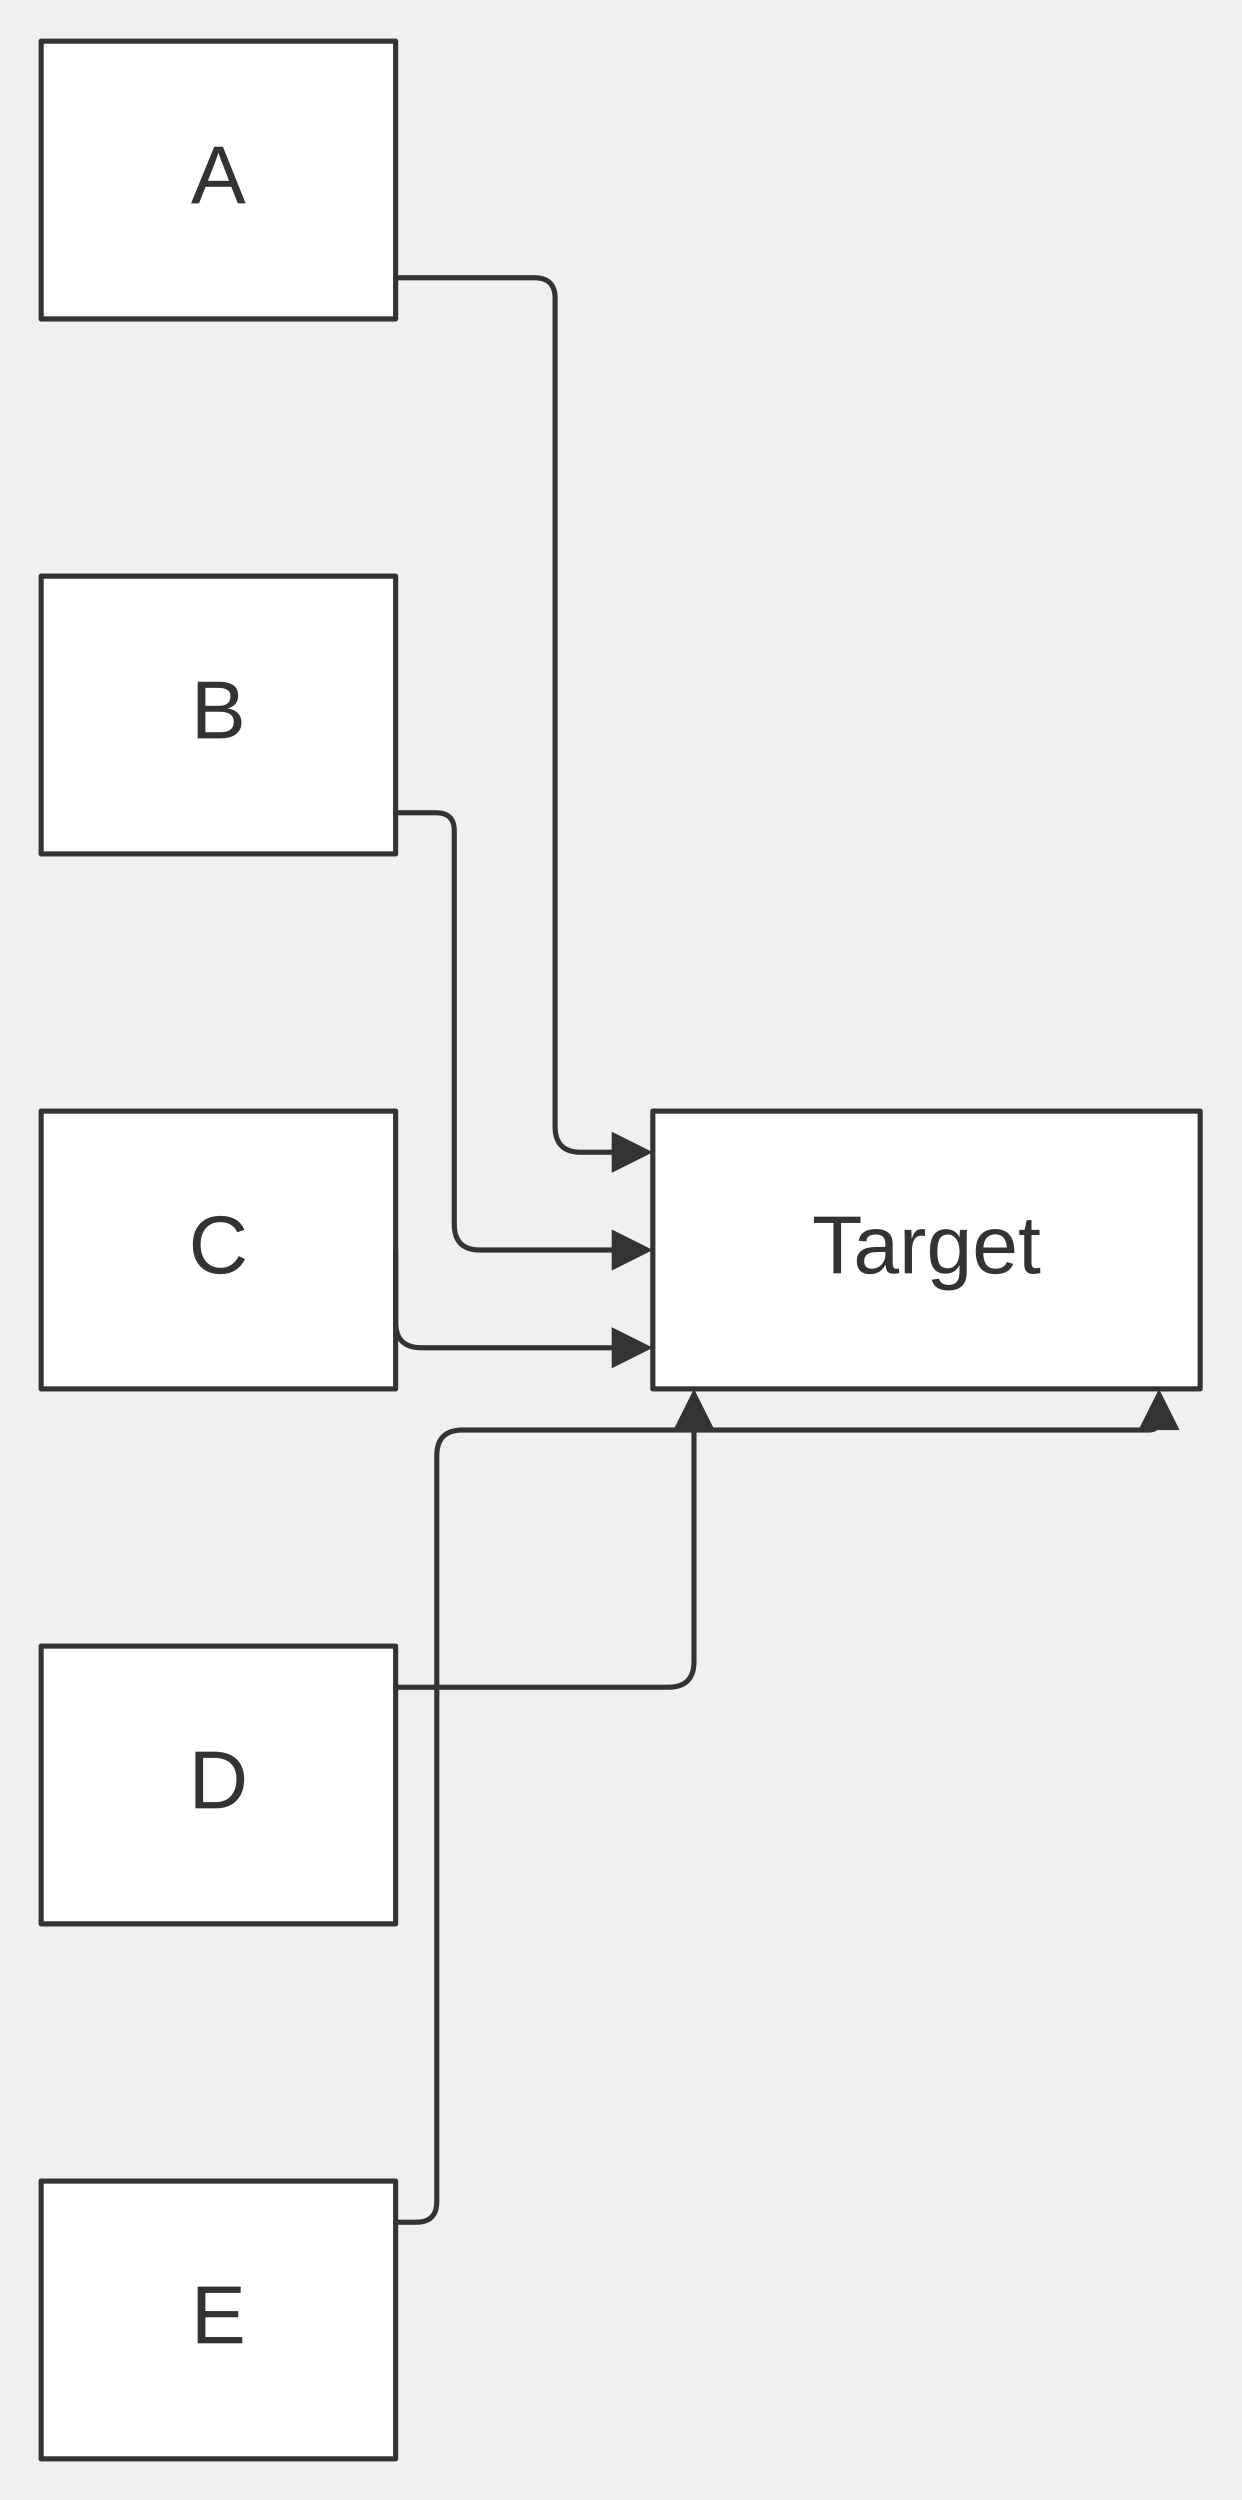
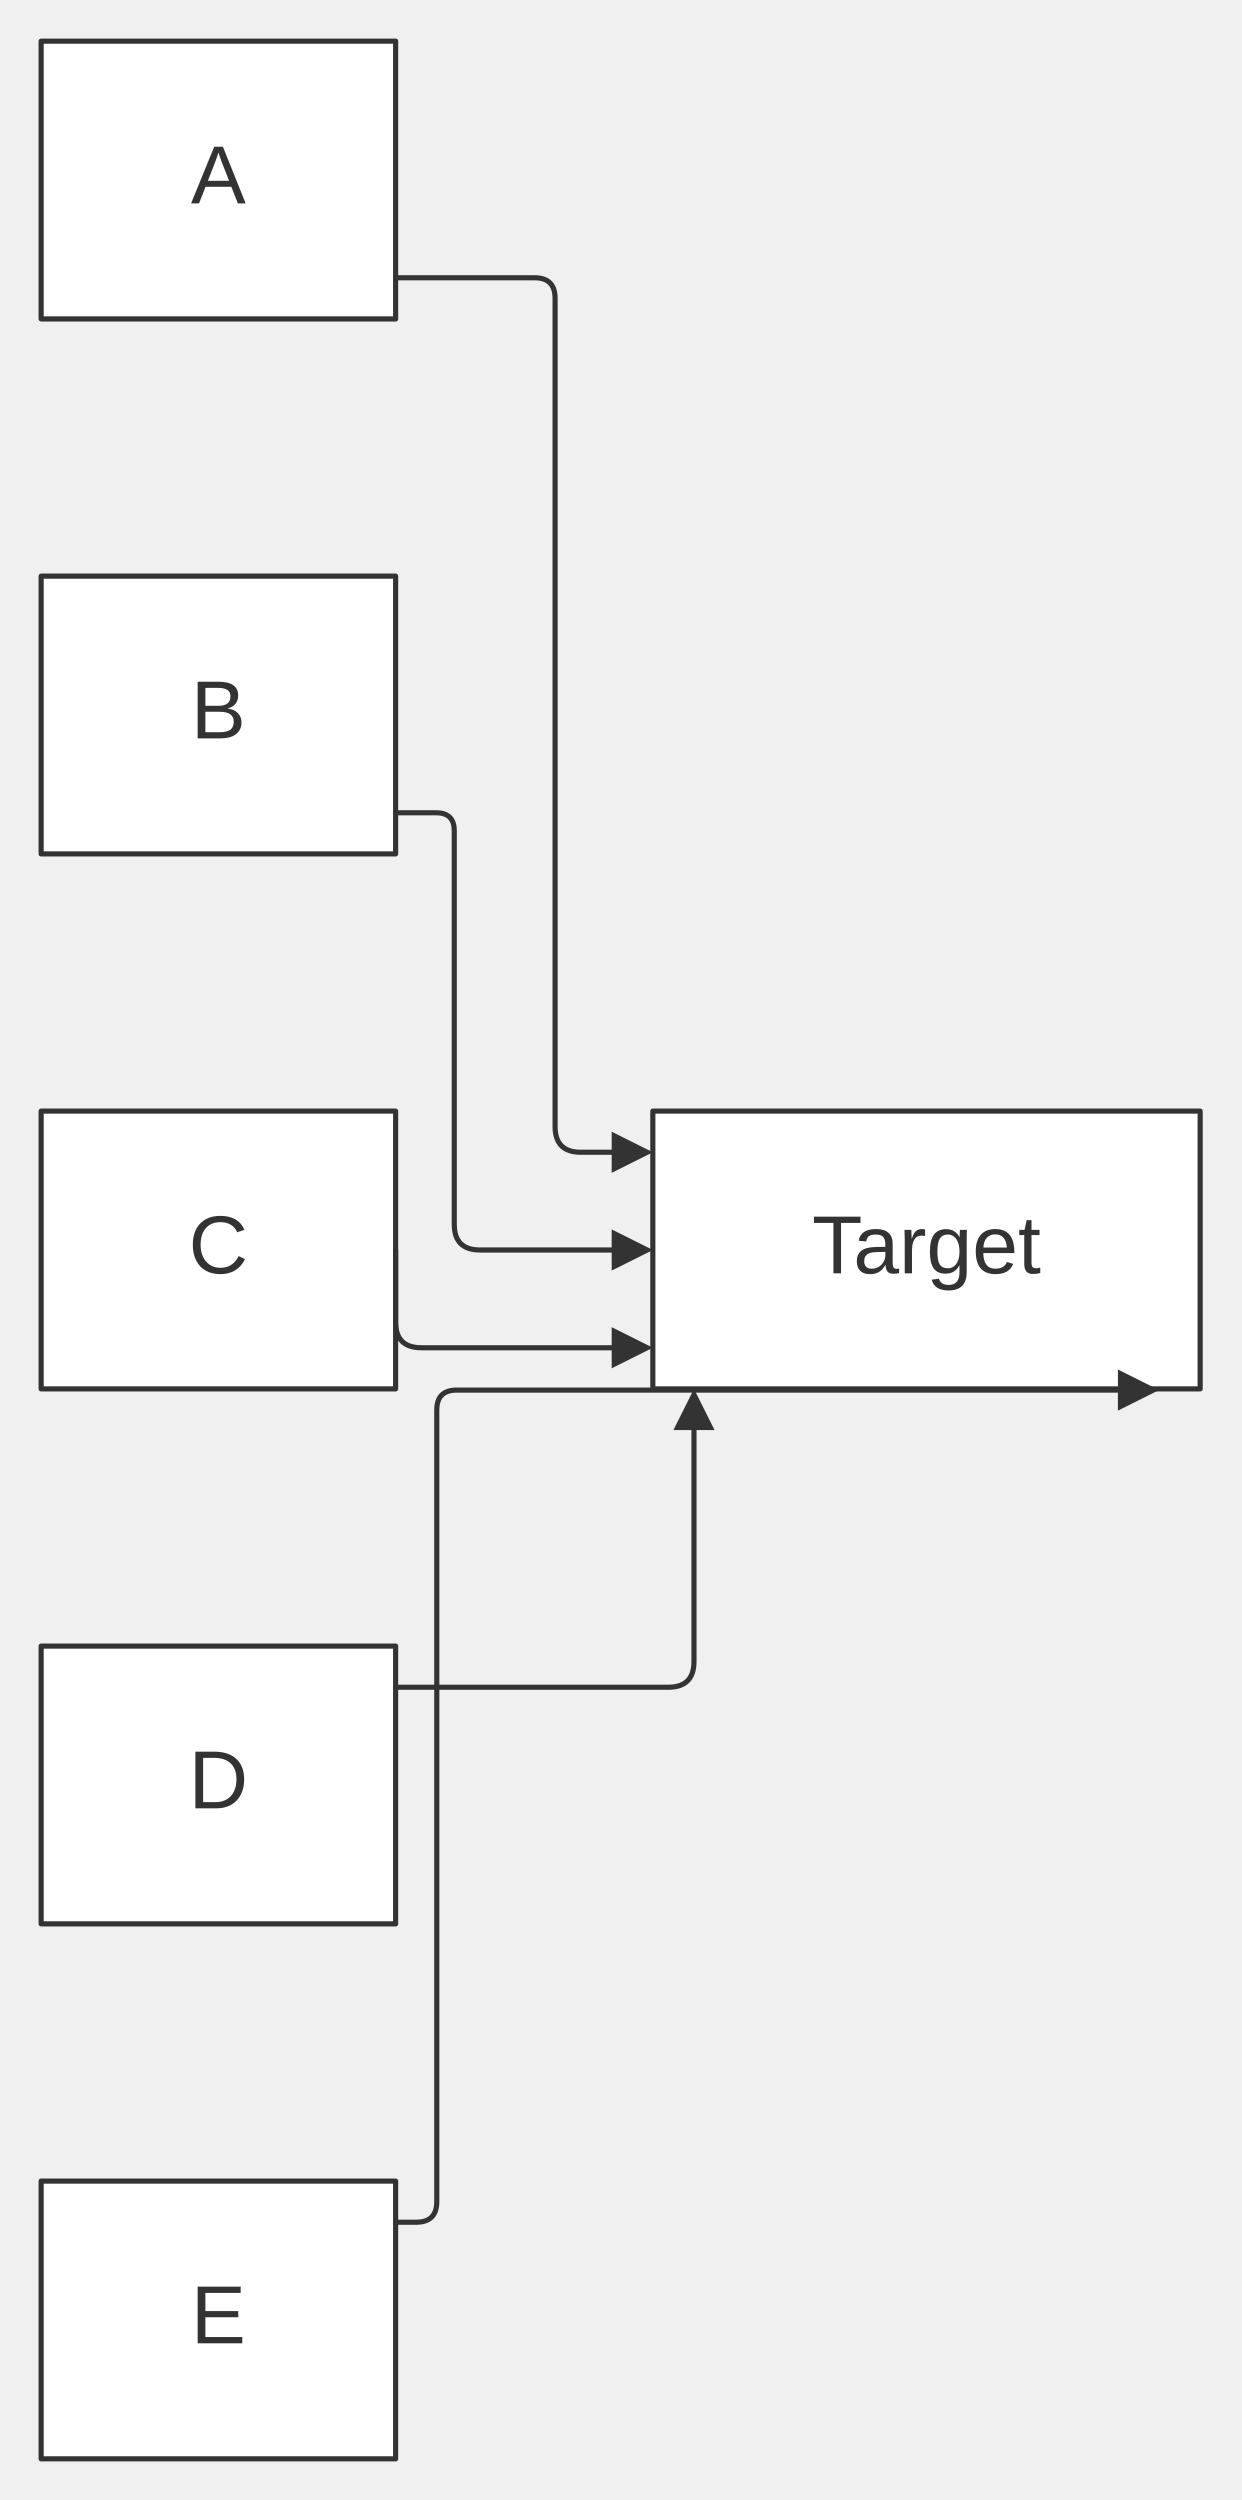
<svg xmlns="http://www.w3.org/2000/svg" width="100%" viewBox="0 0 241.31 486.00" style="max-width: 241.31px; background-color: transparent;" font-family="&quot;trebuchet ms&quot;, verdana, arial, sans-serif" font-size="16.00">
  <defs>
    <marker id="arrowhead" viewBox="0 0 10.00 10.00" refX="5.00" refY="5.00" markerWidth="8.00" markerHeight="8.00" orient="auto-start-reverse" markerUnits="userSpaceOnUse">
      <path d="M 0 0 L 10.00 5.00 L 0 10.00 z" fill="#333" />
    </marker>
    <marker id="crosshead" viewBox="0 0 11.00 11.00" refX="12.00" refY="5.20" markerWidth="11.00" markerHeight="11.00" orient="auto-start-reverse" markerUnits="userSpaceOnUse">
      <path d="M 1,1 l 9,9 M 10,1 l -9,9" stroke="#333" stroke-width="2" />
    </marker>
    <marker id="circlehead" viewBox="0 0 10.00 10.00" refX="11.00" refY="5.00" markerWidth="11.00" markerHeight="11.00" orient="auto-start-reverse" markerUnits="userSpaceOnUse">
      <circle cx="5" cy="5" r="5" stroke="#333" stroke-width="1" fill="#333" />
    </marker>
    <marker id="open-arrowhead" viewBox="0 0 10.00 10.00" refX="5.00" refY="5.00" markerWidth="8.00" markerHeight="8.00" orient="auto-start-reverse" markerUnits="userSpaceOnUse">
      <polygon points="0,0 10.00,5.00 0,10.00" fill="white" stroke="#333" stroke-width="1" />
    </marker>
    <marker id="diamondhead" viewBox="0 0 12.00 12.00" refX="6.00" refY="6.00" markerWidth="12.00" markerHeight="12.00" orient="auto-start-reverse" markerUnits="userSpaceOnUse">
      <polygon points="0,6.00 6.00,0 12.00,6.00 6.00,12.00" fill="#333" />
    </marker>
    <marker id="open-diamondhead" viewBox="0 0 12.00 12.00" refX="6.00" refY="6.00" markerWidth="12.00" markerHeight="12.00" orient="auto-start-reverse" markerUnits="userSpaceOnUse">
      <polygon points="0,6.00 6.00,0 12.00,6.00 6.00,12.00" fill="white" stroke="#333" stroke-width="1" />
    </marker>
  </defs>
  <g transform="translate(0.00,0.00)">
    <g class="nodes">
      <rect x="8.00" y="8.00" width="68.91" height="54.00" fill="white" stroke="#333" stroke-width="1.00" stroke-linejoin="round" />
      <text x="42.45" y="35.00" text-anchor="middle" dominant-baseline="middle" fill="#333">A</text>
      <rect x="8.00" y="112.00" width="68.91" height="54.00" fill="white" stroke="#333" stroke-width="1.00" stroke-linejoin="round" />
      <text x="42.45" y="139.00" text-anchor="middle" dominant-baseline="middle" fill="#333">B</text>
      <rect x="8.00" y="216.00" width="68.91" height="54.00" fill="white" stroke="#333" stroke-width="1.00" stroke-linejoin="round" />
      <text x="42.45" y="243.00" text-anchor="middle" dominant-baseline="middle" fill="#333">C</text>
      <rect x="8.00" y="320.00" width="68.91" height="54.00" fill="white" stroke="#333" stroke-width="1.00" stroke-linejoin="round" />
      <text x="42.45" y="347.00" text-anchor="middle" dominant-baseline="middle" fill="#333">D</text>
      <rect x="8.00" y="424.00" width="68.91" height="54.00" fill="white" stroke="#333" stroke-width="1.00" stroke-linejoin="round" />
      <text x="42.45" y="451.00" text-anchor="middle" dominant-baseline="middle" fill="#333">E</text>
      <rect x="126.91" y="216.00" width="106.40" height="54.00" fill="white" stroke="#333" stroke-width="1.00" stroke-linejoin="round" />
      <text x="180.11" y="243.00" text-anchor="middle" dominant-baseline="middle" fill="#333">Target</text>
    </g>
    <g class="edgePaths">
      <path d="M76.91,54.00 L103.91,54.00 Q107.91,54.00 107.91,58.00 L107.91,62.00 L107.91,219.00 Q107.91,224.00 112.91,224.00 L122.91,224.00" stroke="#333" stroke-width="1.00" fill="none" stroke-linecap="round" stroke-linejoin="round" marker-end="url(#arrowhead)" />
      <path d="M76.91,158.00 L84.79,158.00 Q88.31,158.00 88.31,161.52 L88.31,165.03 L88.31,238.00 Q88.31,243.00 93.31,243.00 L122.91,243.00" stroke="#333" stroke-width="1.00" fill="none" stroke-linecap="round" stroke-linejoin="round" marker-end="url(#arrowhead)" />
      <path d="M76.91,243.00 L76.91,257.00 Q76.91,262.00 81.91,262.00 L122.91,262.00" stroke="#333" stroke-width="1.00" fill="none" stroke-linecap="round" stroke-linejoin="round" marker-end="url(#arrowhead)" />
      <path d="M76.91,328.00 L129.91,328.00 Q134.91,328.00 134.91,323.00 L134.91,278.00 L134.91,274.00" stroke="#333" stroke-width="1.00" fill="none" stroke-linecap="round" stroke-linejoin="round" marker-end="url(#arrowhead)" />
-       <path d="M76.91,432.00 L80.91,432.00 Q84.91,432.00 84.91,428.00 L84.91,283.00 Q84.91,278.00 89.91,278.00 L223.31,278.00 Q225.31,278.00 225.31,276.00 L225.31,274.00" stroke="#333" stroke-width="1.00" fill="none" stroke-linecap="round" stroke-linejoin="round" marker-end="url(#arrowhead)" />
+       <path d="M76.91,432.00 L80.91,432.00 Q84.91,432.00 84.91,428.00 L84.91,278.00 L84.91,274.11 Q84.91,270.23 88.80,270.23 L221.32,270.23" stroke="#333" stroke-width="1.00" fill="none" stroke-linecap="round" stroke-linejoin="round" marker-end="url(#arrowhead)" />
    </g>
    <g class="edgeLabels">
    </g>
  </g>
</svg>
